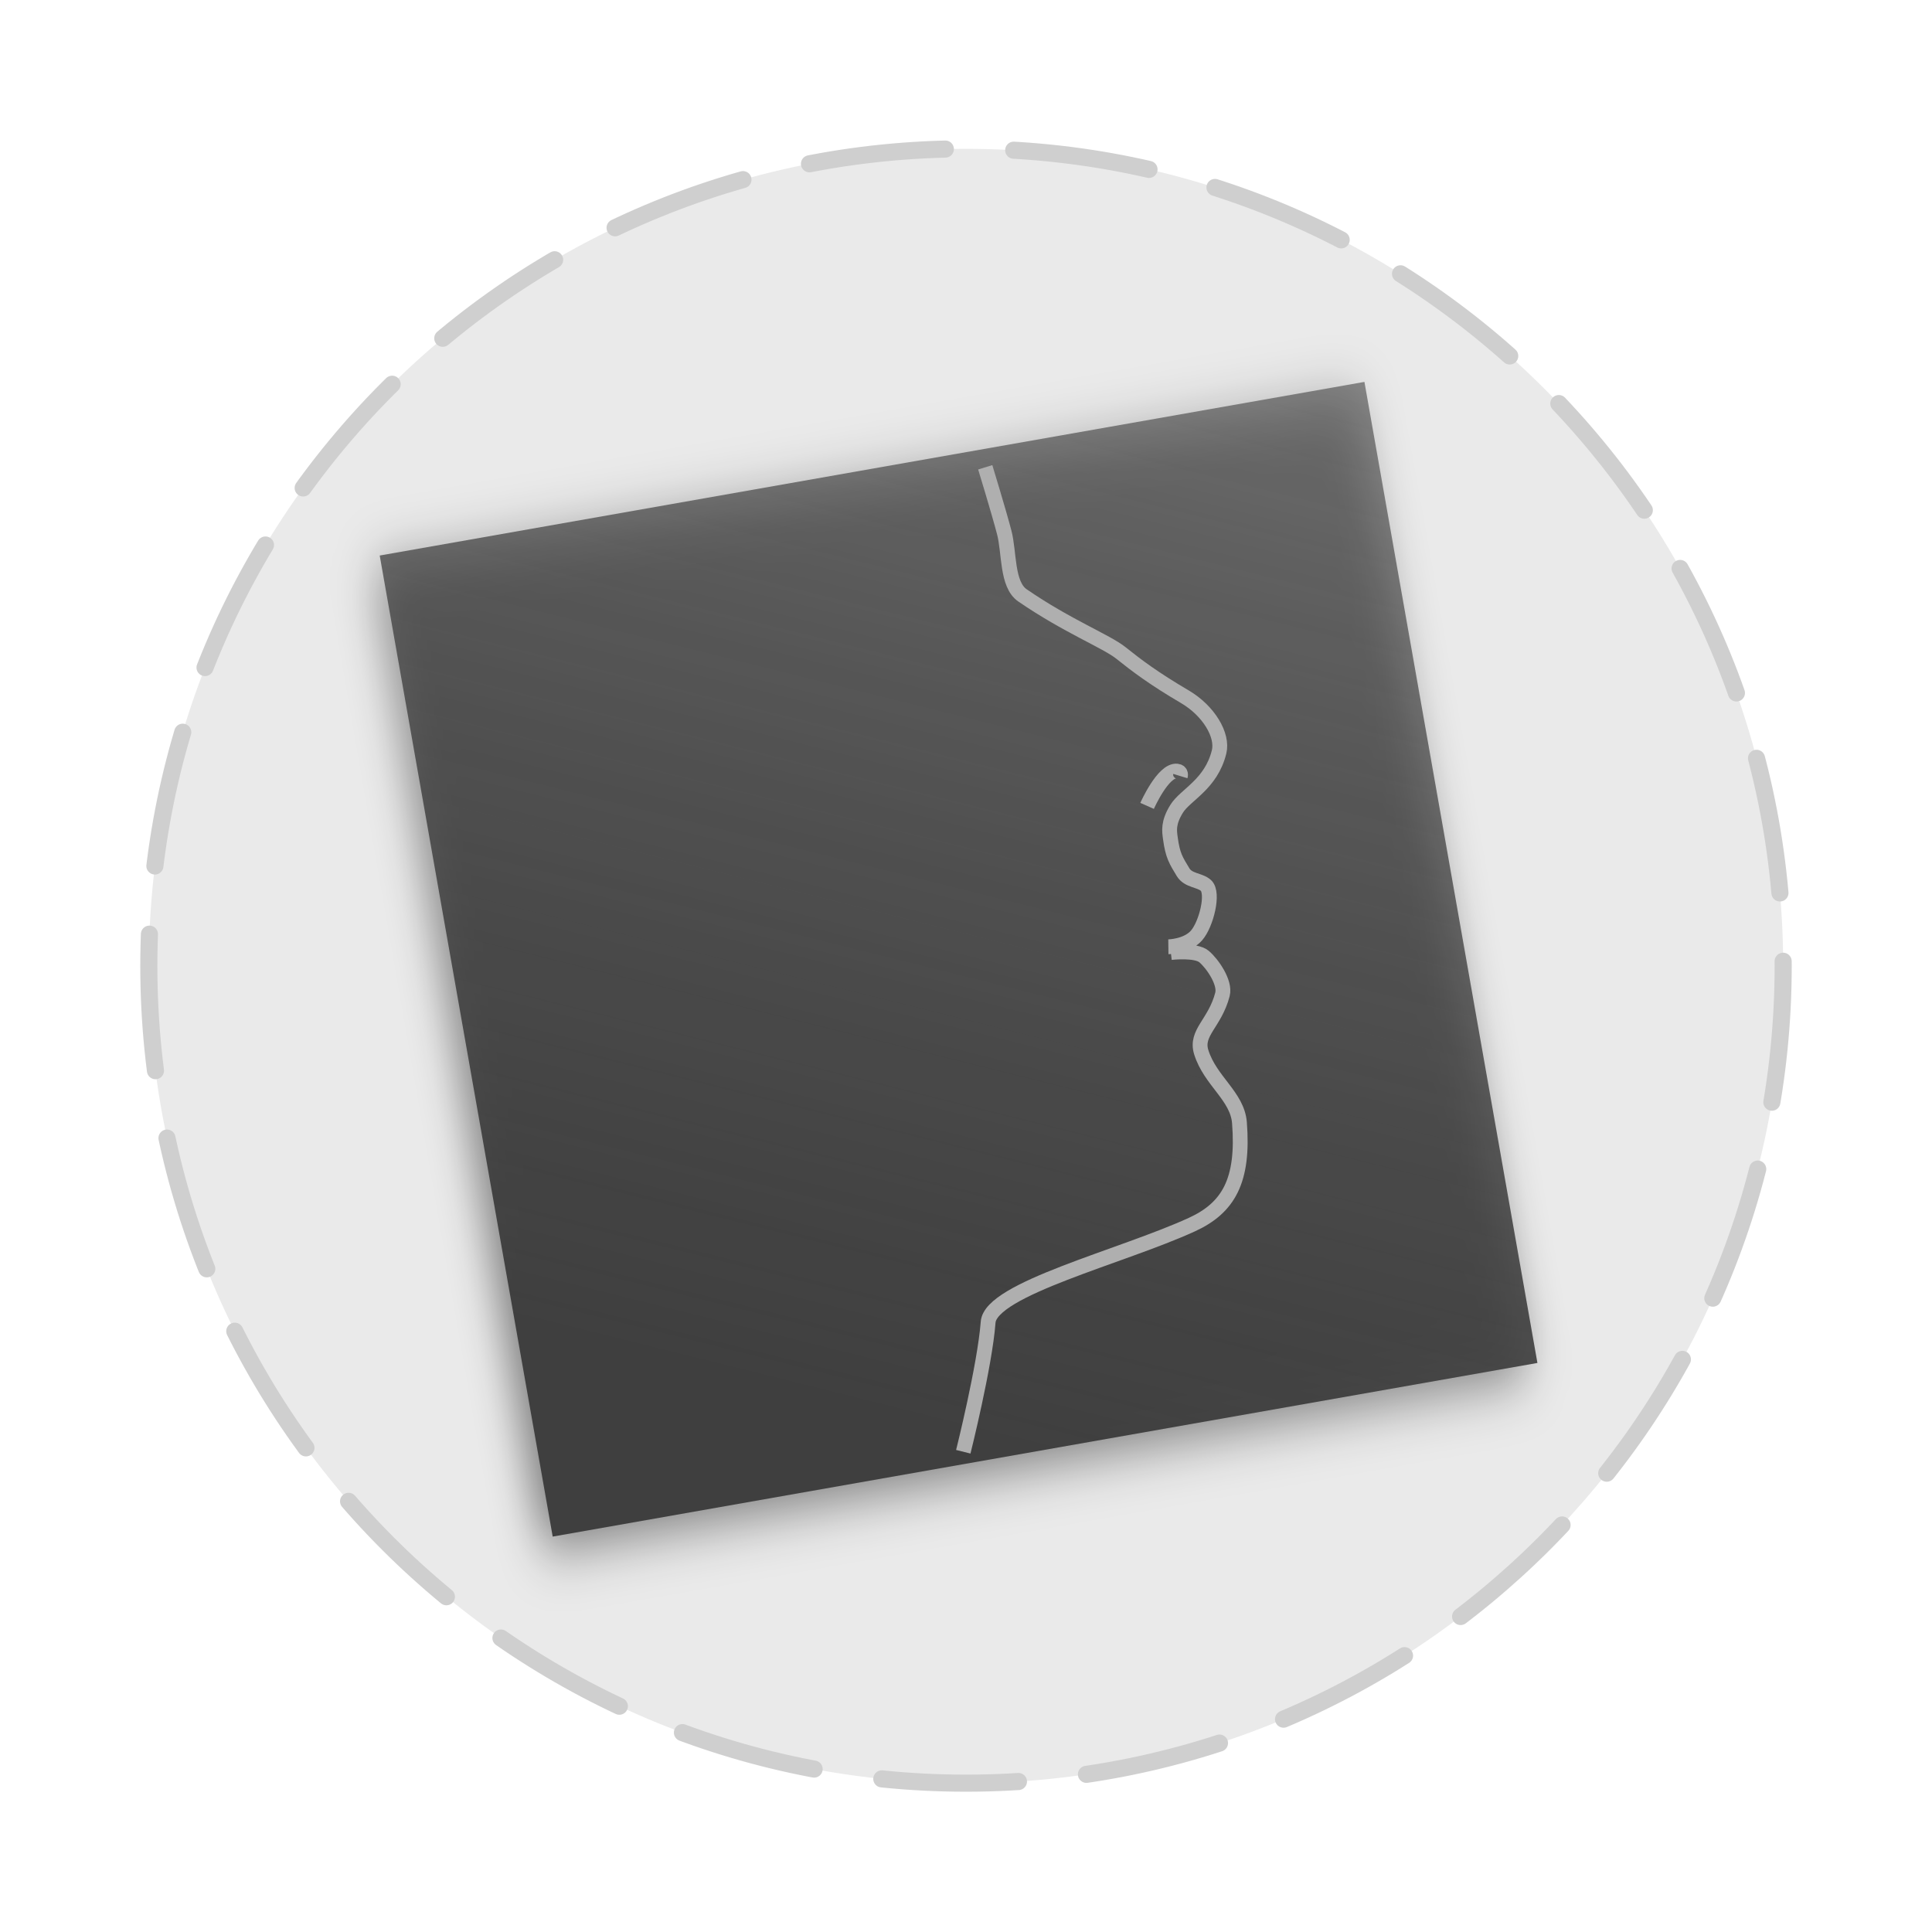
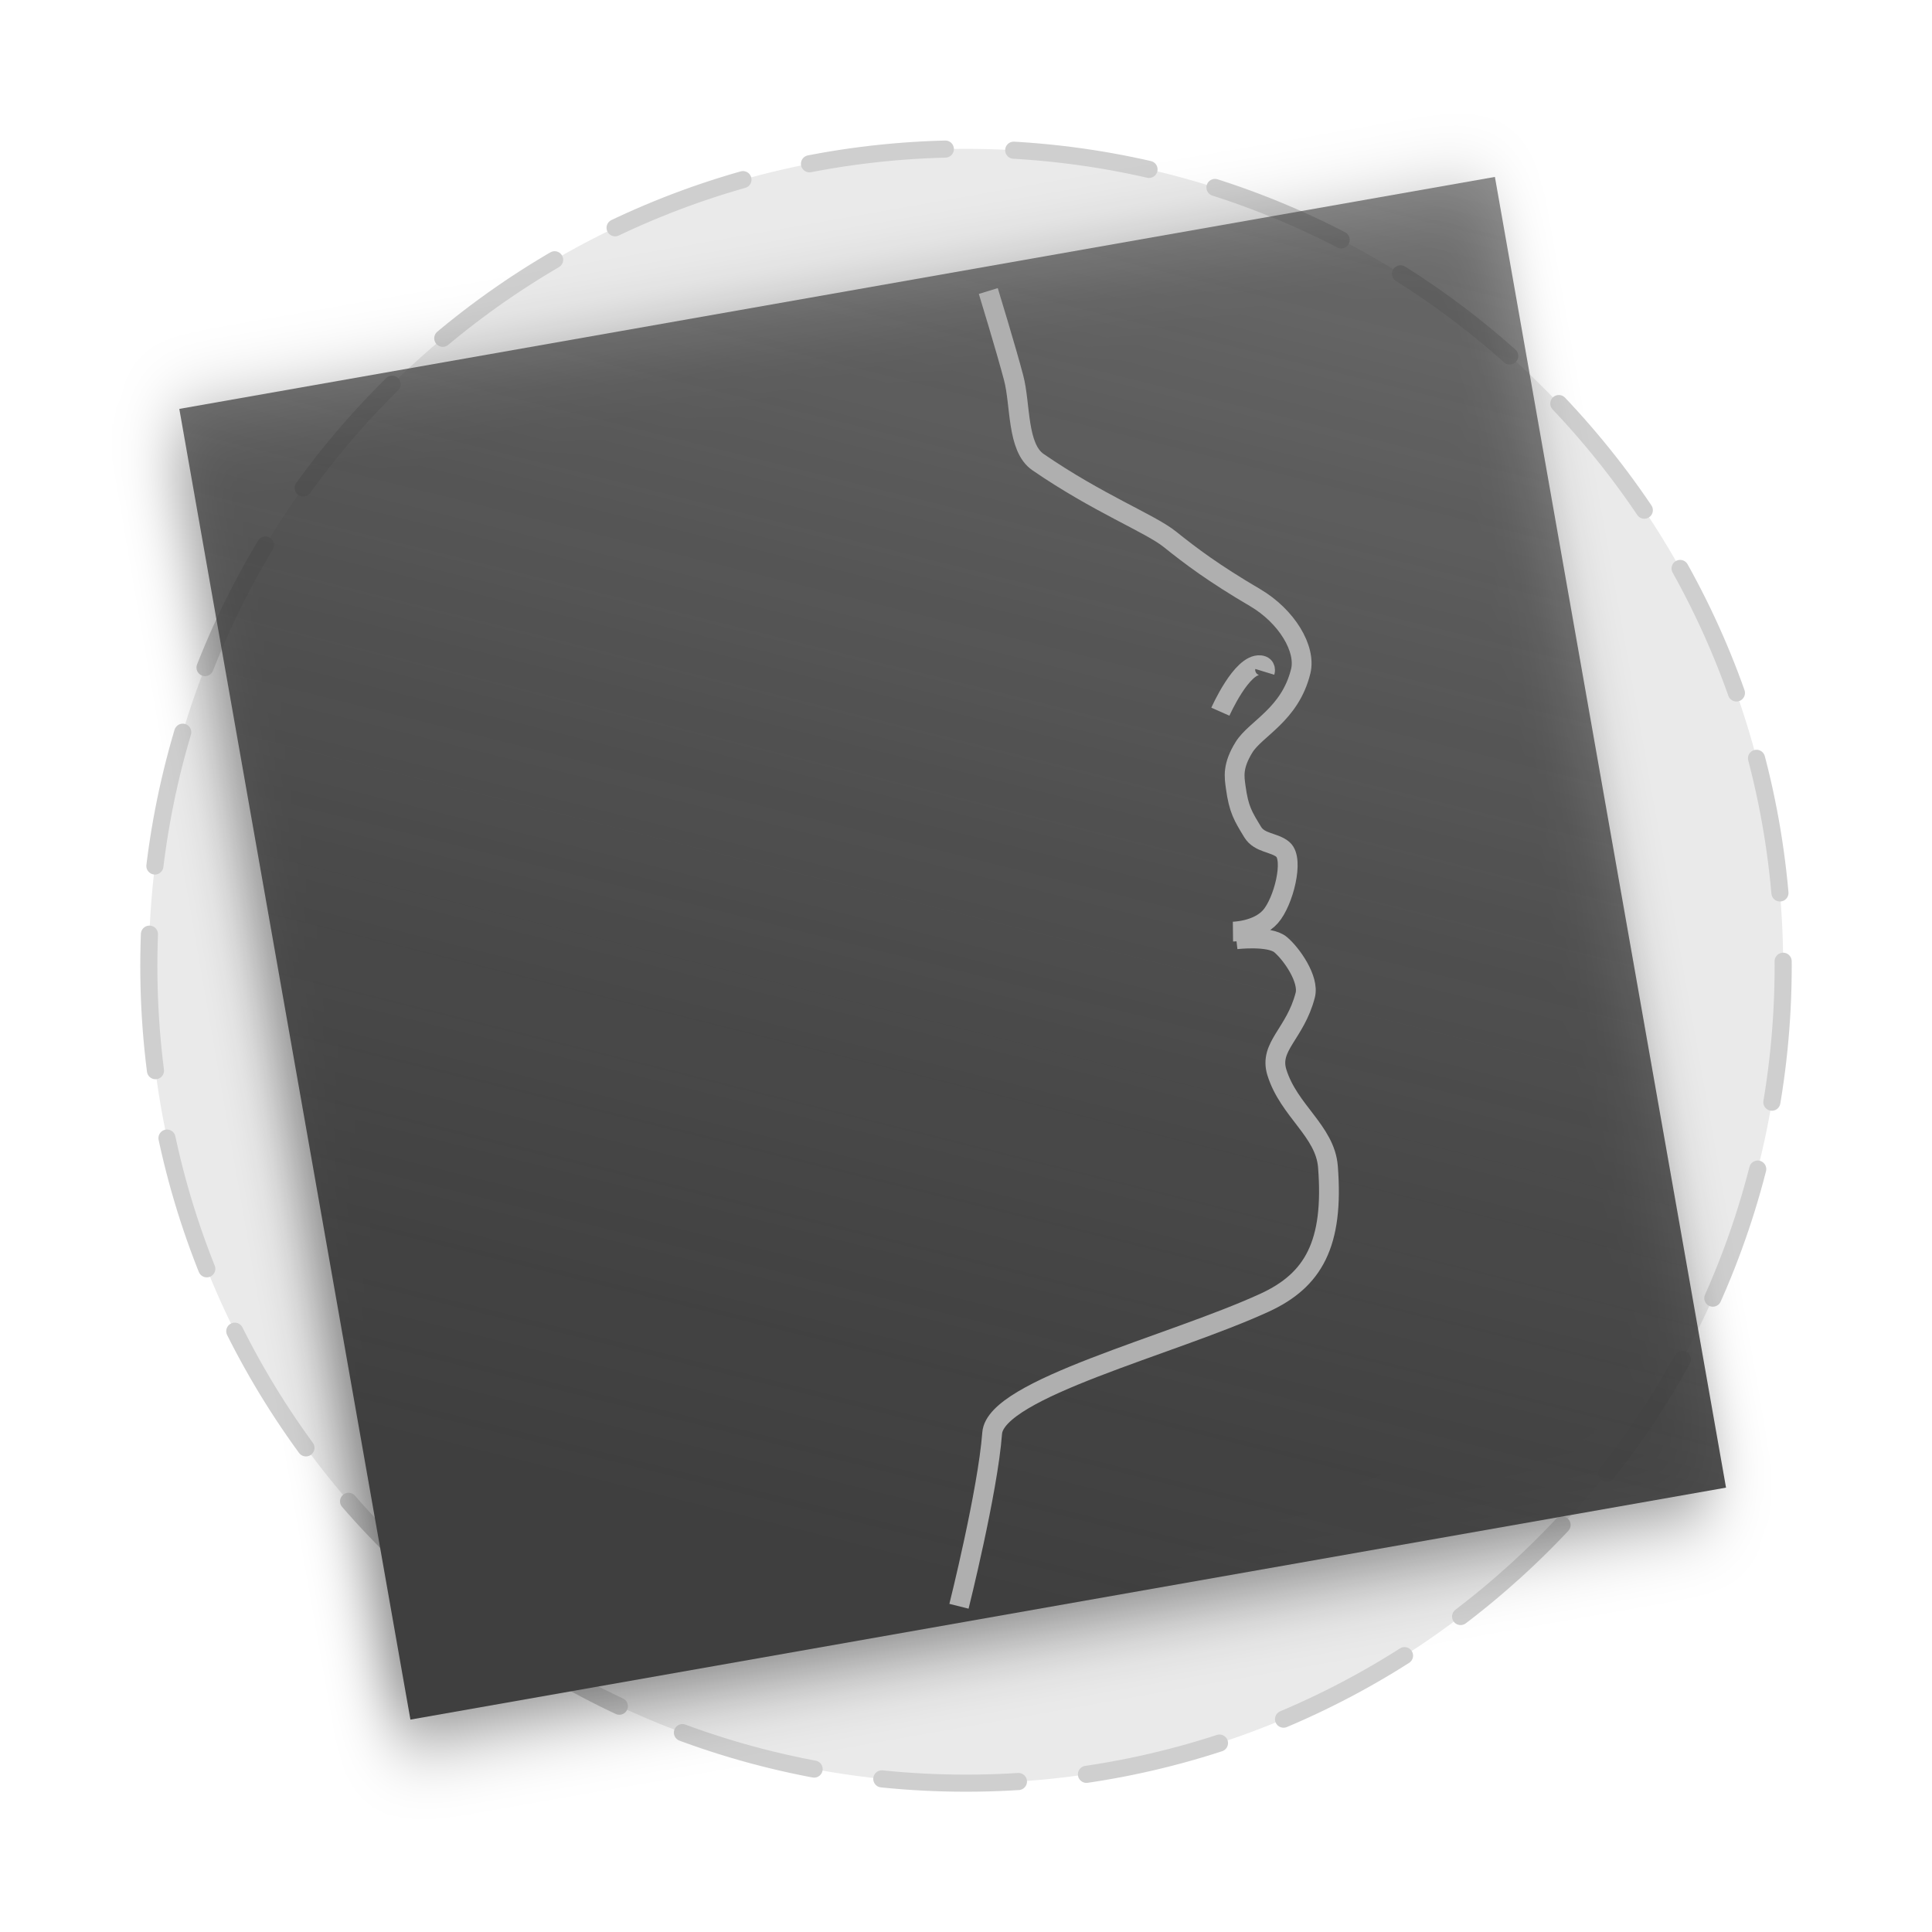
<svg xmlns="http://www.w3.org/2000/svg" xmlns:xlink="http://www.w3.org/1999/xlink" width="137.727mm" height="137.727mm" viewBox="0 0 488.009 488.009" id="svg4332" version="1.1">
  <defs id="defs4334">
    <linearGradient id="linearGradient4214">
      <stop style="stop-color:#3f3f3f;stop-opacity:1;" offset="0" id="stop4216" />
      <stop style="stop-color:#3f3f3f;stop-opacity:0;" offset="1" id="stop4218" />
    </linearGradient>
    <linearGradient xlink:href="#linearGradient4214" id="linearGradient4220" x1="-586.59" y1="319.457" x2="227.203" y2="681.65" gradientUnits="userSpaceOnUse" />
    <filter style="color-interpolation-filters:sRGB" id="filter4570">
      <feFlood flood-opacity="0.498" flood-color="rgb(0,0,0)" result="flood" id="feFlood4572" />
      <feComposite in="flood" in2="SourceGraphic" operator="in" result="composite1" id="feComposite4574" />
      <feGaussianBlur in="composite1" stdDeviation="8.73" result="blur" id="feGaussianBlur4576" />
      <feOffset dx="-3.4" dy="-3.4" result="offset" id="feOffset4578" />
      <feComposite in="SourceGraphic" in2="offset" operator="over" result="composite2" id="feComposite4580" />
    </filter>
  </defs>
  <g id="layer3" transform="translate(-146.6386,-219.1438)">
    <ellipse style="opacity:1;fill:#cfcfcf;fill-opacity:0.43;stroke:#cfcfcf;stroke-width:4.32;stroke-linecap:round;stroke-linejoin:round;stroke-miterlimit:4;stroke-dasharray:34.557, 17.279;stroke-dashoffset:0;stroke-opacity:1" id="circle" cx="390.643" cy="463.148" rx="206.412" ry="206.412" />
  </g>
  <g id="layer2" transform="translate(-146.6386,-219.1438)">
-     <g id="cephalo" transform="matrix(0.7484985,0,0,0.7484985,98.89043,194.4763)">
-       <path style="opacity:1;fill:url(#linearGradient4220);fill-opacity:1;stroke:none;stroke-width:2.195;stroke-linecap:round;stroke-linejoin:round;stroke-miterlimit:4;stroke-dasharray:none;stroke-dashoffset:0;stroke-opacity:1;filter:url(#filter4570)" d="m -586.59,150.739 336.181,0 0,337.436 -336.181,0 z" id="rect4916" transform="matrix(-0.1736482,-0.9848077,0.9848077,-0.1736482,0,0)" />
-       <g transform="translate(128.5714,-61.42857)" style="stroke:#afafaf;stroke-width:5;stroke-miterlimit:4;stroke-dasharray:none;stroke-opacity:1" id="g4209">
-         <path style="display:inline;opacity:1;fill:none;fill-rule:evenodd;stroke:#afafaf;stroke-width:5;stroke-linecap:butt;stroke-linejoin:miter;stroke-miterlimit:4;stroke-dasharray:none;stroke-opacity:1;enable-background:new" d="m 267.704,252.08 c 0,0 4.468,14.585 6.408,21.96 1.78,6.766 0.794,17.577 6.154,21.26 15.218,10.458 28.292,15.478 33.26,19.458 5.322,4.264 11.047,8.592 21.536,14.747 8.074,4.738 12.946,12.997 11.56,18.613 -2.721,11.024 -11.379,14.439 -14.33,19.21 -2.95,4.771 -2.444,7.471 -2.101,10.006 0.785,5.8 1.875,7.404 4.275,11.382 1.762,2.92 5.586,2.585 7.696,4.46 2.813,2.5 0.111,13.181 -3.169,16.911 -3.28,3.73 -9.491,3.803 -9.491,3.803 m 0.838,1.939 c 0,0 8.398,-0.988 11.183,1.343 2.785,2.331 7.282,8.749 6.236,12.781 -2.542,9.796 -9.216,12.892 -7.159,19.505 3.026,9.726 12.192,14.821 12.896,23.823 1.524,19.485 -3.674,28.684 -16.016,34.346 -23.696,10.871 -67.954,21.716 -68.8,32.963 -1.103,14.656 -8.382,43.714 -8.382,43.714" id="path3542" />
-         <path style="display:inline;opacity:1;fill:none;fill-rule:evenodd;stroke:#afafaf;stroke-width:5;stroke-linecap:butt;stroke-linejoin:miter;stroke-miterlimit:4;stroke-dasharray:none;stroke-opacity:1;enable-background:new" d="m 333.555,356.282 c 0,0 0.46,-1.507 -1.17,-1.675 -4.662,-0.48 -10.058,11.736 -10.058,11.736" id="path4515" />
-       </g>
+     <g id="cephalo">
+       <path style="opacity:1;fill:url(#linearGradient4220);fill-opacity:1;stroke:none;stroke-width:2.195;stroke-linecap:round;stroke-linejoin:round;stroke-miterlimit:4;stroke-dasharray:none;stroke-dashoffset:0;stroke-opacity:1;filter:url(#filter4570)" d="m -586.59,150.739 336.181,0 0,337.436 -336.181,0 z" id="rect4916" transform="matrix(-0.1736482,-0.9848077,0.9848077,-0.1736482,0,102)" />
+       <path id="path3542" d="m 396.275,292.652 c 0,0 4.468,14.585 6.408,21.96 1.78,6.766 0.794,17.577 6.154,21.26 15.218,10.458 28.292,15.478 33.26,19.458 5.322,4.264 11.047,8.592 21.536,14.747 8.074,4.738 12.946,12.997 11.56,18.613 -2.721,11.024 -11.379,14.439 -14.33,19.21 -2.95,4.771 -2.444,7.471 -2.101,10.006 0.785,5.8 1.875,7.404 4.275,11.382 1.762,2.92 5.586,2.585 7.696,4.46 2.813,2.5 0.111,13.181 -3.169,16.911 -3.28,3.73 -9.491,3.803 -9.491,3.803 m 0.838,1.939 c 0,0 8.398,-0.988 11.183,1.343 2.785,2.331 7.282,8.749 6.236,12.781 -2.542,9.796 -9.216,12.892 -7.159,19.505 3.026,9.726 12.192,14.821 12.896,23.823 1.524,19.485 -3.674,28.684 -16.016,34.346 -23.696,10.871 -67.954,21.716 -68.8,32.963 -1.103,14.656 -8.382,43.714 -8.382,43.714" style="display:inline;opacity:1;fill:none;fill-rule:evenodd;stroke:#afafaf;stroke-width:5;stroke-linecap:butt;stroke-linejoin:miter;stroke-miterlimit:4;stroke-dasharray:none;stroke-opacity:1;enable-background:new" />
+       <path id="path4515" d="m 466.127,388.853 c 0,0 0.46,-1.507 -1.17,-1.675 -4.662,-0.48 -10.058,11.736 -10.058,11.736" style="display:inline;opacity:1;fill:none;fill-rule:evenodd;stroke:#afafaf;stroke-width:5;stroke-linecap:butt;stroke-linejoin:miter;stroke-miterlimit:4;stroke-dasharray:none;stroke-opacity:1;enable-background:new" />
    </g>
  </g>
</svg>
